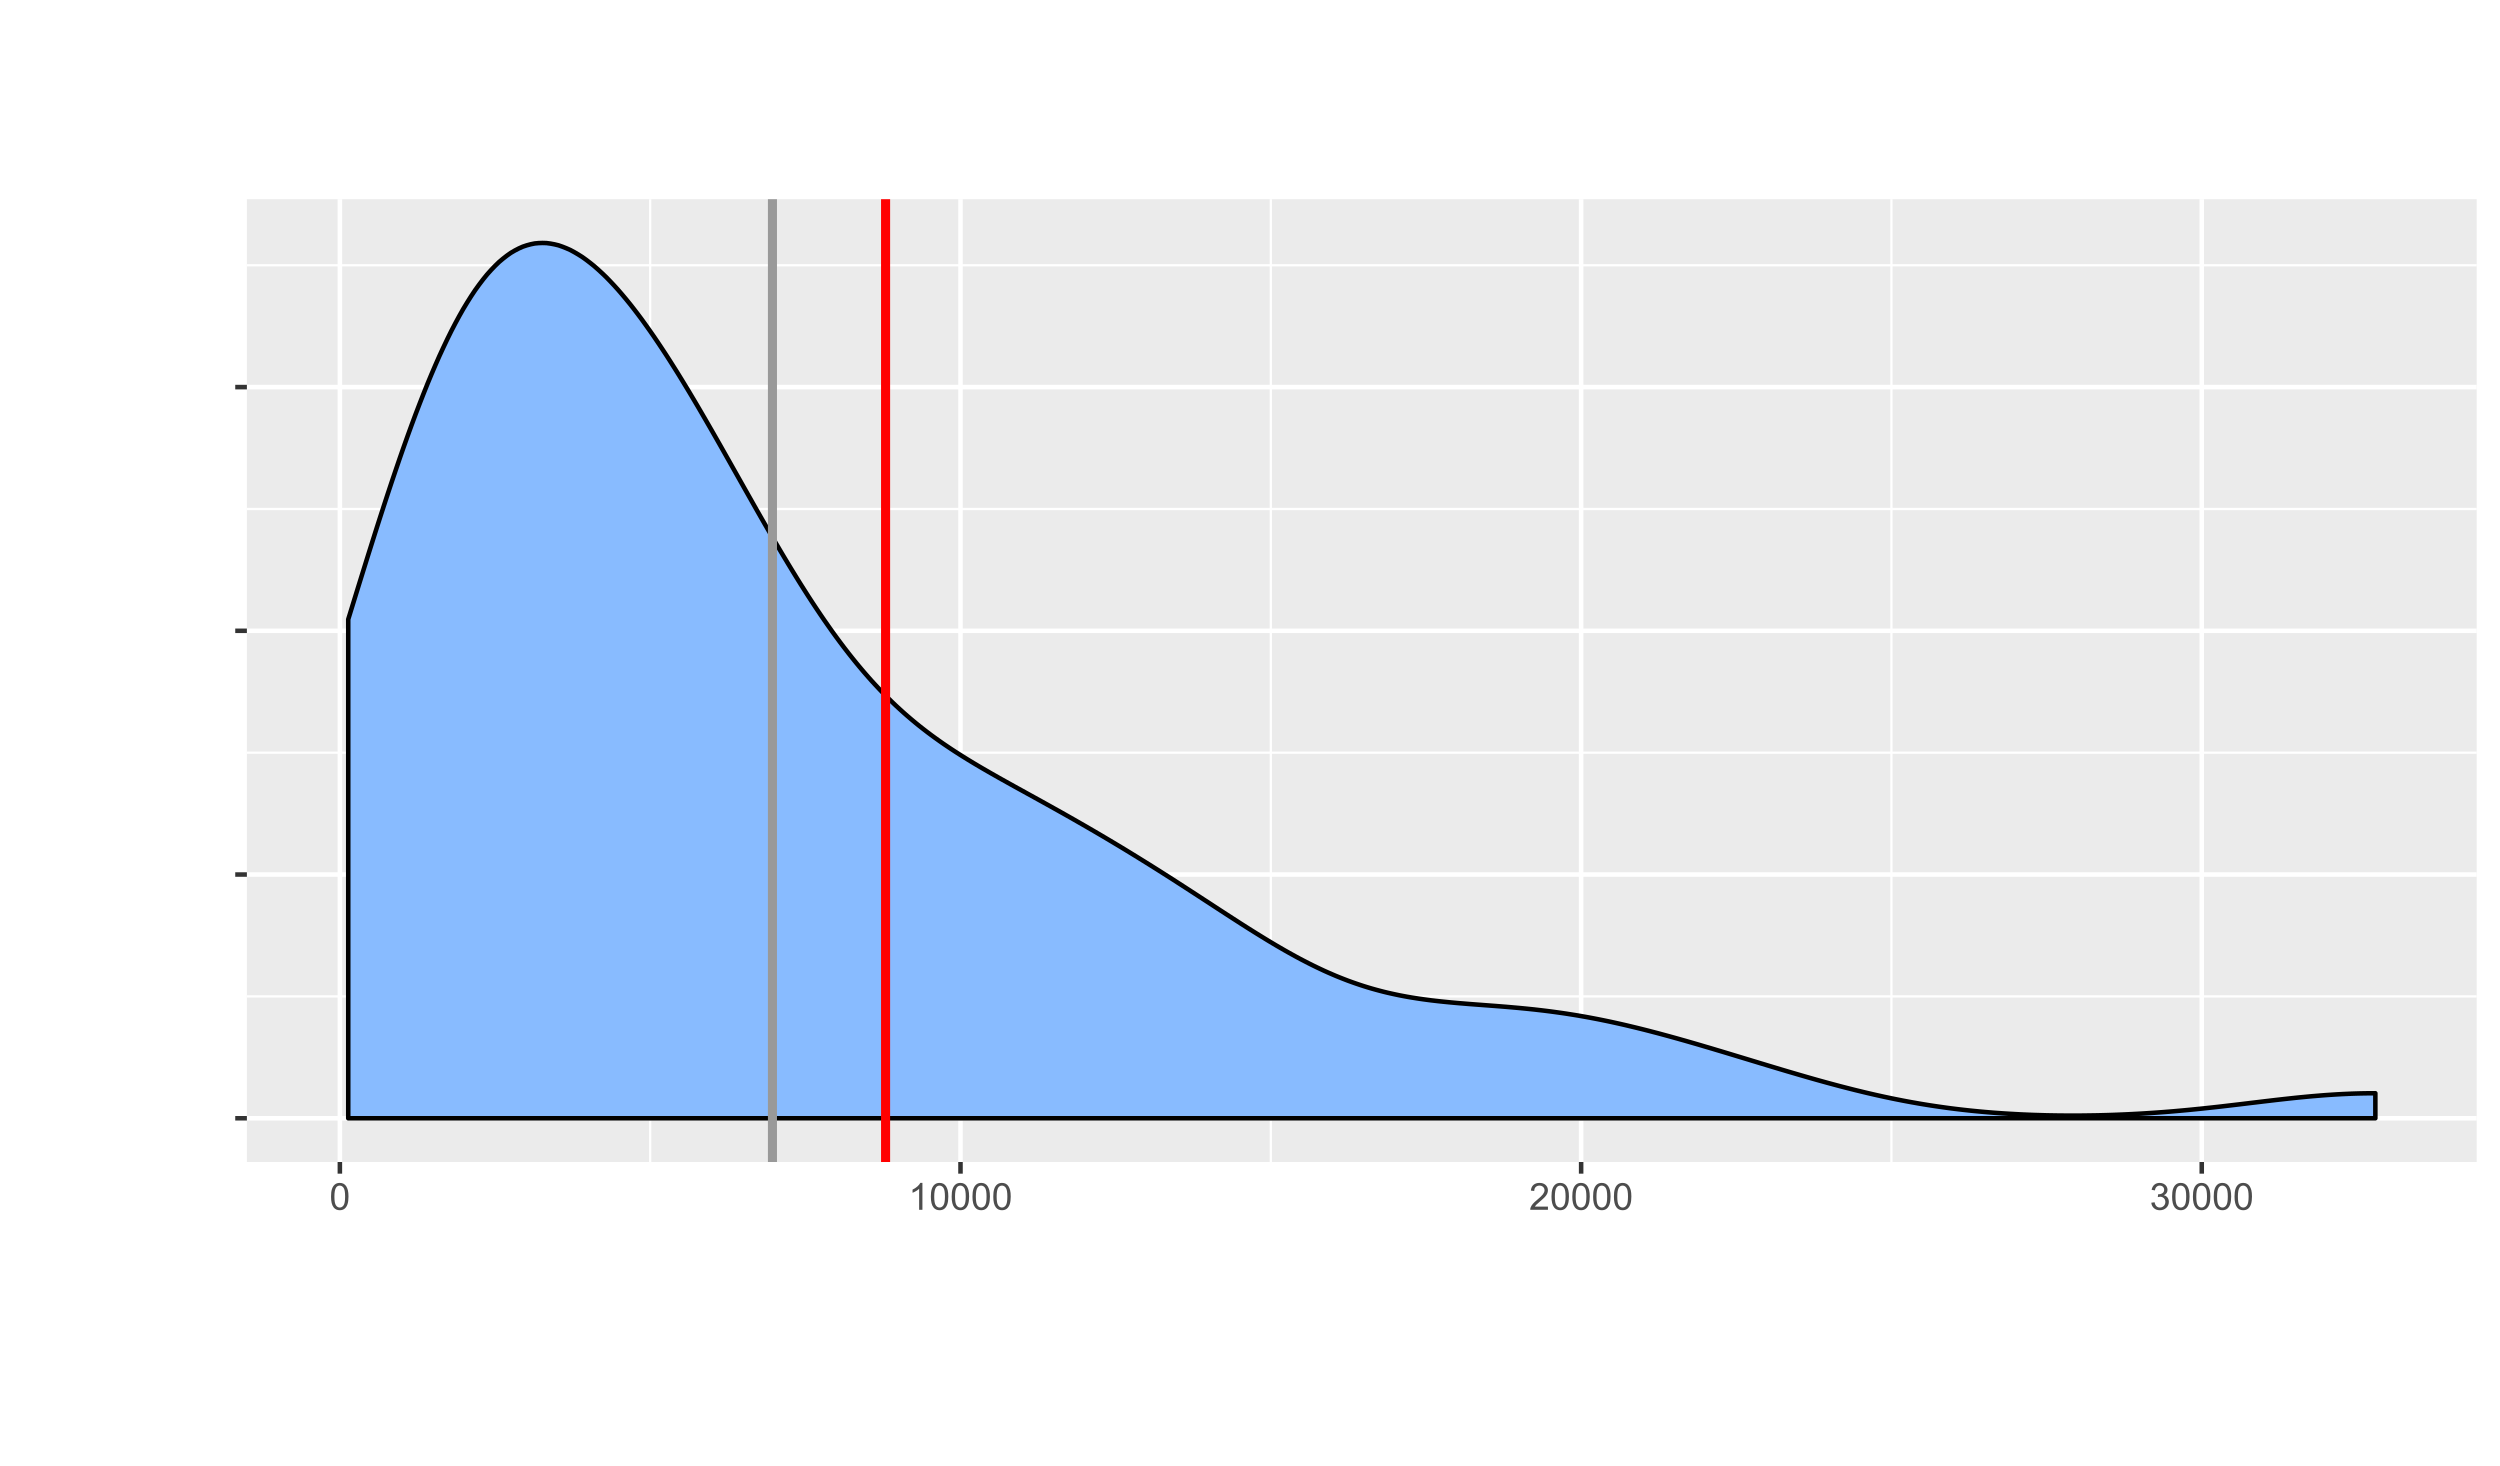
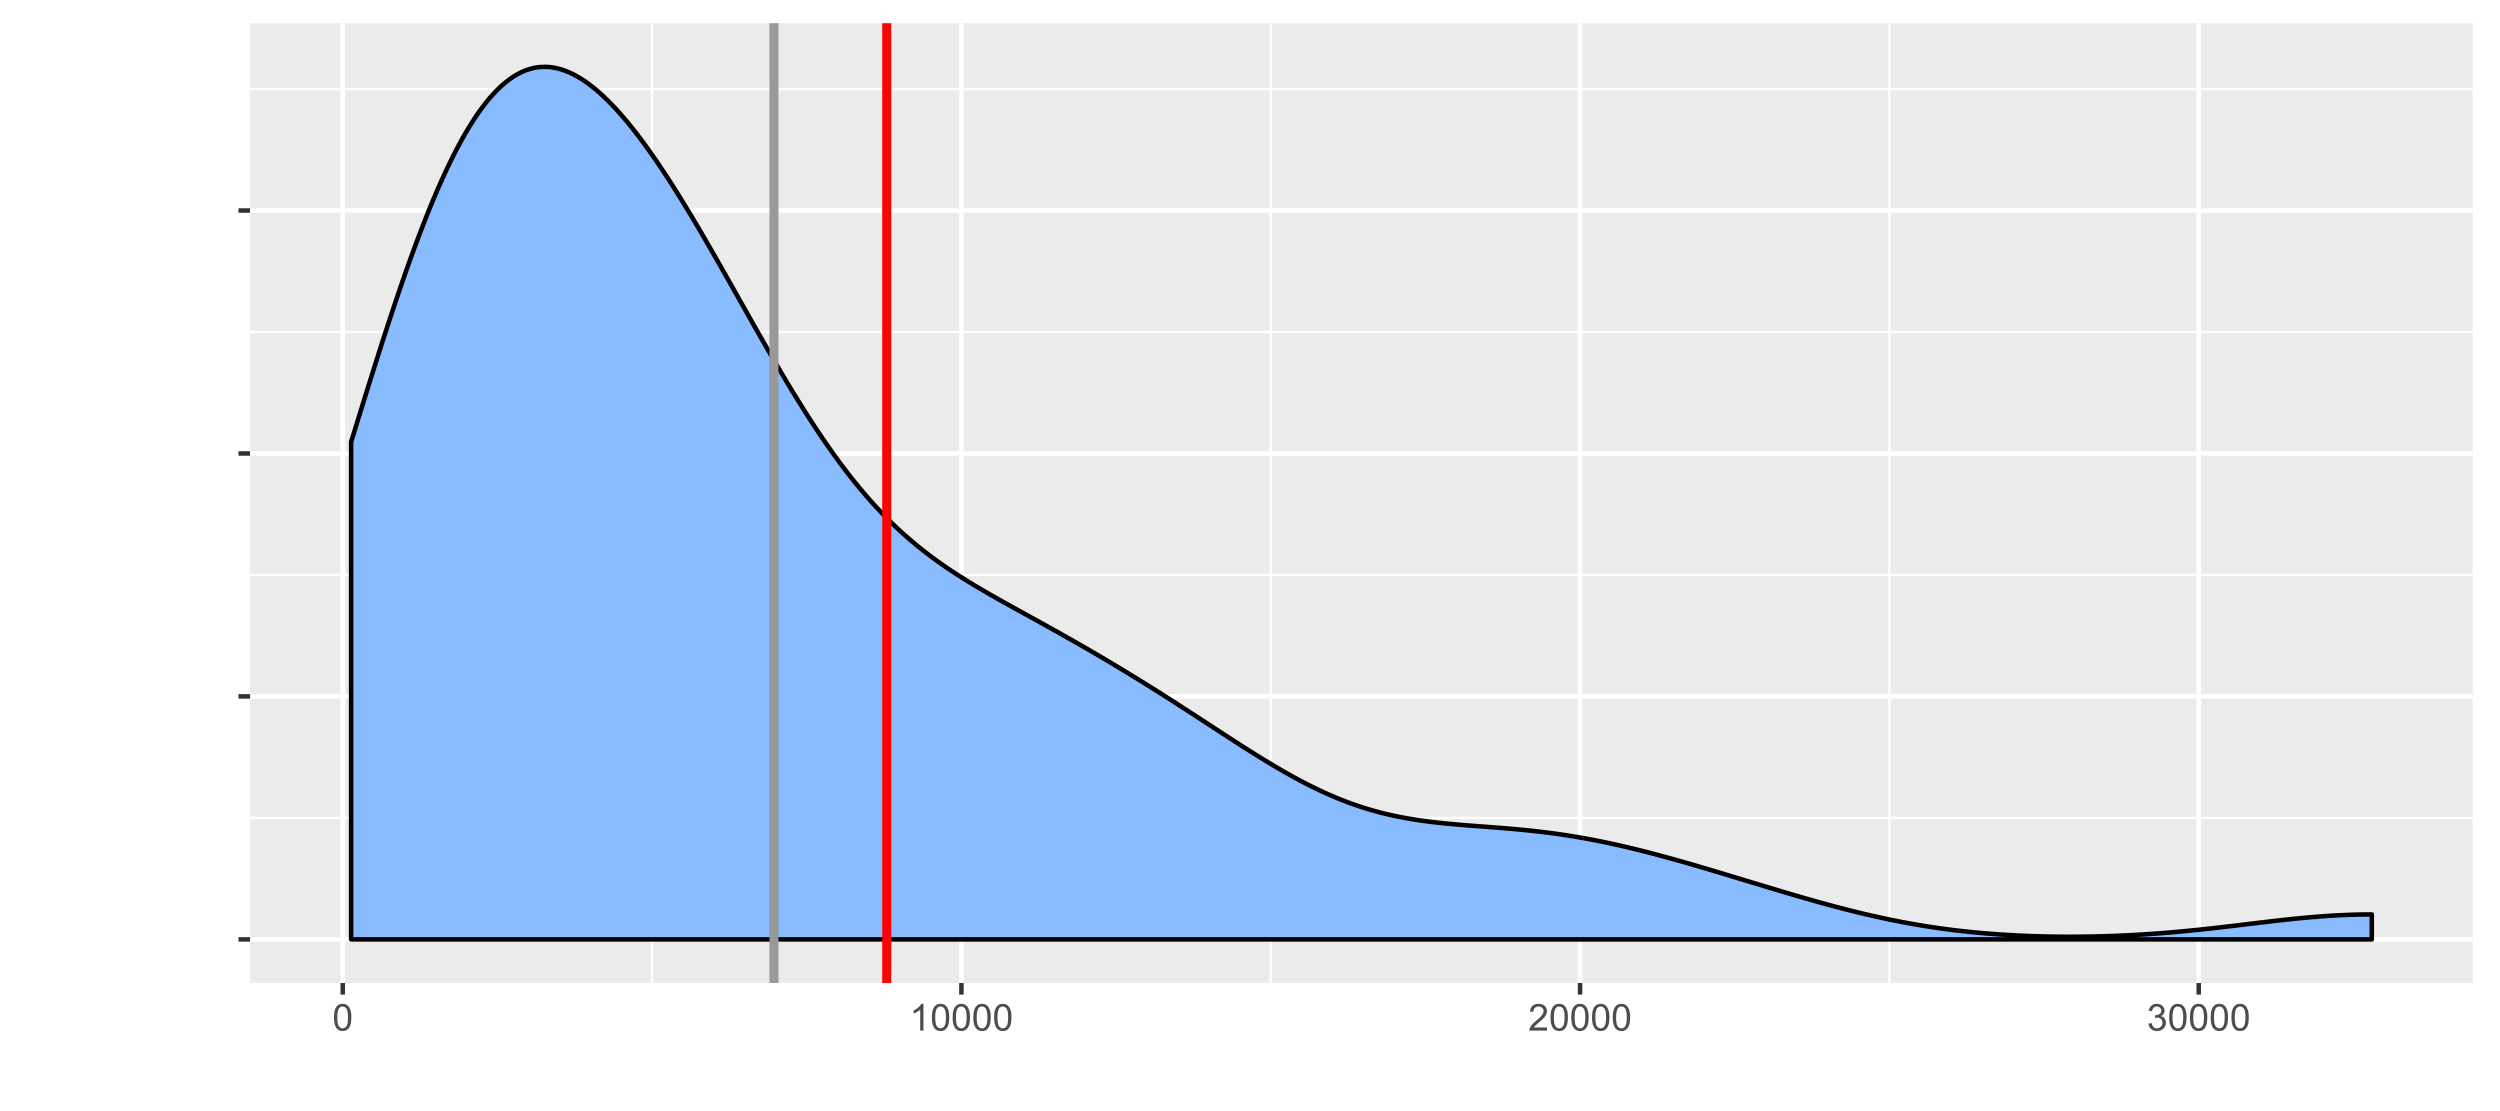
- <svg xmlns="http://www.w3.org/2000/svg" xmlns:xlink="http://www.w3.org/1999/xlink" width="788pt" height="462pt" viewBox="0 0 588 262" version="1.1">
+ <svg xmlns="http://www.w3.org/2000/svg" xmlns:xlink="http://www.w3.org/1999/xlink" width="788pt" height="350pt" viewBox="0 0 588 262" version="1.1">
  <defs>
    <g>
      <symbol overflow="visible" id="glyph0-0">
        <path style="stroke:none;" d="M 0.367 -3.105 C 0.363 -3.848 0.438 -4.445 0.594 -4.902 C 0.742 -5.355 0.973 -5.707 1.277 -5.953 C 1.578 -6.199 1.957 -6.32 2.418 -6.324 C 2.754 -6.32 3.051 -6.254 3.309 -6.121 C 3.562 -5.984 3.773 -5.789 3.938 -5.531 C 4.102 -5.273 4.23 -4.961 4.328 -4.594 C 4.422 -4.227 4.469 -3.73 4.473 -3.105 C 4.469 -2.367 4.395 -1.77 4.242 -1.316 C 4.09 -0.859 3.863 -0.508 3.562 -0.262 C 3.258 -0.016 2.875 0.105 2.418 0.109 C 1.809 0.105 1.332 -0.109 0.988 -0.547 C 0.57 -1.066 0.363 -1.922 0.367 -3.105 Z M 1.16 -3.105 C 1.16 -2.07 1.281 -1.379 1.523 -1.039 C 1.766 -0.695 2.062 -0.527 2.418 -0.527 C 2.773 -0.527 3.074 -0.699 3.316 -1.043 C 3.559 -1.387 3.68 -2.074 3.68 -3.105 C 3.68 -4.145 3.559 -4.832 3.316 -5.172 C 3.074 -5.512 2.77 -5.684 2.41 -5.684 C 2.051 -5.684 1.77 -5.531 1.559 -5.234 C 1.293 -4.844 1.16 -4.137 1.16 -3.105 Z M 1.16 -3.105 " />
      </symbol>
      <symbol overflow="visible" id="glyph0-1">
        <path style="stroke:none;" d="M 0.801 0 L 0.801 -0.883 L 1.68 -0.883 L 1.68 0 Z M 0.801 0 " />
      </symbol>
      <symbol overflow="visible" id="glyph0-2">
        <path style="stroke:none;" d="M 3.703 -1.469 L 4.504 -1.371 C 4.375 -0.902 4.141 -0.539 3.801 -0.285 C 3.461 -0.027 3.027 0.098 2.496 0.102 C 1.828 0.098 1.297 -0.102 0.906 -0.512 C 0.512 -0.918 0.316 -1.496 0.32 -2.242 C 0.316 -3.008 0.516 -3.605 0.914 -4.031 C 1.309 -4.453 1.82 -4.664 2.453 -4.668 C 3.059 -4.664 3.555 -4.457 3.945 -4.043 C 4.328 -3.629 4.523 -3.043 4.527 -2.289 C 4.523 -2.242 4.523 -2.176 4.523 -2.086 L 1.121 -2.086 C 1.145 -1.582 1.289 -1.195 1.547 -0.93 C 1.801 -0.66 2.117 -0.527 2.5 -0.531 C 2.781 -0.527 3.023 -0.602 3.227 -0.754 C 3.426 -0.902 3.586 -1.141 3.703 -1.469 Z M 1.164 -2.719 L 3.711 -2.719 C 3.672 -3.102 3.578 -3.387 3.422 -3.582 C 3.172 -3.879 2.852 -4.031 2.461 -4.031 C 2.105 -4.031 1.805 -3.91 1.566 -3.672 C 1.32 -3.434 1.188 -3.117 1.164 -2.719 Z M 1.164 -2.719 " />
      </symbol>
      <symbol overflow="visible" id="glyph0-3">
        <path style="stroke:none;" d="M 2.203 -1.02 L 2.203 -2.746 L 0.488 -2.746 L 0.488 -3.469 L 2.203 -3.469 L 2.203 -5.184 L 2.934 -5.184 L 2.934 -3.469 L 4.648 -3.469 L 4.648 -2.746 L 2.934 -2.746 L 2.934 -1.02 Z M 2.203 -1.02 " />
      </symbol>
      <symbol overflow="visible" id="glyph0-4">
        <path style="stroke:none;" d="M 4.43 -0.742 L 4.43 0 L 0.266 0 C 0.258 -0.188 0.289 -0.367 0.355 -0.539 C 0.461 -0.82 0.629 -1.098 0.863 -1.375 C 1.094 -1.648 1.434 -1.965 1.879 -2.328 C 2.562 -2.887 3.023 -3.332 3.266 -3.664 C 3.5 -3.988 3.621 -4.301 3.625 -4.594 C 3.621 -4.898 3.512 -5.156 3.297 -5.367 C 3.074 -5.578 2.789 -5.684 2.441 -5.684 C 2.066 -5.684 1.77 -5.57 1.547 -5.348 C 1.32 -5.125 1.207 -4.816 1.207 -4.422 L 0.414 -4.504 C 0.465 -5.094 0.668 -5.543 1.027 -5.855 C 1.379 -6.164 1.855 -6.32 2.457 -6.324 C 3.059 -6.32 3.539 -6.152 3.891 -5.82 C 4.242 -5.484 4.418 -5.07 4.422 -4.578 C 4.418 -4.32 4.367 -4.074 4.266 -3.832 C 4.164 -3.59 3.992 -3.332 3.754 -3.062 C 3.512 -2.793 3.113 -2.426 2.562 -1.957 C 2.094 -1.566 1.797 -1.301 1.664 -1.16 C 1.531 -1.02 1.422 -0.879 1.34 -0.742 Z M 4.43 -0.742 " />
      </symbol>
      <symbol overflow="visible" id="glyph0-5">
        <path style="stroke:none;" d="M 0.367 -1.648 L 1.176 -1.719 C 1.234 -1.32 1.375 -1.023 1.594 -0.824 C 1.812 -0.625 2.078 -0.527 2.391 -0.527 C 2.762 -0.527 3.074 -0.668 3.336 -0.949 C 3.59 -1.23 3.719 -1.602 3.723 -2.066 C 3.719 -2.504 3.594 -2.852 3.348 -3.109 C 3.098 -3.363 2.773 -3.492 2.375 -3.492 C 2.125 -3.492 1.902 -3.434 1.703 -3.32 C 1.5 -3.207 1.344 -3.062 1.23 -2.883 L 0.504 -2.977 L 1.113 -6.215 L 4.246 -6.215 L 4.246 -5.473 L 1.73 -5.473 L 1.391 -3.781 C 1.766 -4.039 2.164 -4.172 2.582 -4.176 C 3.129 -4.172 3.594 -3.98 3.973 -3.605 C 4.352 -3.223 4.539 -2.734 4.543 -2.137 C 4.539 -1.562 4.375 -1.07 4.043 -0.656 C 3.637 -0.148 3.086 0.105 2.391 0.109 C 1.816 0.105 1.348 -0.051 0.984 -0.371 C 0.621 -0.691 0.414 -1.117 0.367 -1.648 Z M 0.367 -1.648 " />
      </symbol>
      <symbol overflow="visible" id="glyph0-6">
        <path style="stroke:none;" d="M 0.281 -1.891 L 0.281 -2.668 L 2.656 -2.668 L 2.656 -1.891 Z M 0.281 -1.891 " />
      </symbol>
      <symbol overflow="visible" id="glyph0-7">
        <path style="stroke:none;" d="M 0.418 -5.473 L 0.418 -6.219 L 4.496 -6.219 L 4.496 -5.617 C 4.09 -5.188 3.691 -4.621 3.301 -3.914 C 2.902 -3.203 2.602 -2.473 2.391 -1.73 C 2.234 -1.199 2.133 -0.625 2.094 0 L 1.297 0 C 1.305 -0.492 1.402 -1.09 1.59 -1.793 C 1.773 -2.496 2.043 -3.172 2.391 -3.824 C 2.738 -4.477 3.109 -5.027 3.504 -5.473 Z M 0.418 -5.473 " />
      </symbol>
      <symbol overflow="visible" id="glyph0-8">
        <path style="stroke:none;" d="M 3.277 0 L 2.504 0 L 2.504 -4.93 C 2.316 -4.75 2.074 -4.574 1.773 -4.395 C 1.469 -4.215 1.195 -4.082 0.957 -3.996 L 0.957 -4.742 C 1.387 -4.941 1.766 -5.188 2.09 -5.48 C 2.414 -5.77 2.645 -6.051 2.781 -6.324 L 3.277 -6.324 Z M 3.277 0 " />
      </symbol>
      <symbol overflow="visible" id="glyph0-9">
        <path style="stroke:none;" d="M 0.371 -1.664 L 1.145 -1.766 C 1.23 -1.324 1.383 -1.008 1.598 -0.816 C 1.809 -0.621 2.066 -0.527 2.375 -0.527 C 2.734 -0.527 3.043 -0.652 3.297 -0.906 C 3.547 -1.156 3.672 -1.469 3.676 -1.844 C 3.672 -2.195 3.555 -2.488 3.324 -2.719 C 3.09 -2.949 2.797 -3.062 2.441 -3.066 C 2.293 -3.062 2.109 -3.035 1.895 -2.98 L 1.98 -3.66 C 2.031 -3.652 2.07 -3.648 2.105 -3.652 C 2.434 -3.648 2.73 -3.734 2.996 -3.91 C 3.254 -4.078 3.387 -4.344 3.391 -4.703 C 3.387 -4.984 3.289 -5.219 3.102 -5.406 C 2.906 -5.59 2.66 -5.684 2.359 -5.688 C 2.055 -5.684 1.805 -5.59 1.605 -5.402 C 1.402 -5.215 1.273 -4.93 1.219 -4.555 L 0.445 -4.691 C 0.539 -5.207 0.754 -5.609 1.09 -5.895 C 1.426 -6.18 1.844 -6.32 2.344 -6.324 C 2.688 -6.32 3.004 -6.246 3.293 -6.102 C 3.582 -5.953 3.801 -5.754 3.953 -5.5 C 4.105 -5.242 4.184 -4.973 4.184 -4.688 C 4.184 -4.414 4.109 -4.164 3.965 -3.945 C 3.816 -3.719 3.602 -3.543 3.316 -3.41 C 3.688 -3.324 3.977 -3.145 4.184 -2.875 C 4.391 -2.602 4.492 -2.262 4.496 -1.859 C 4.492 -1.305 4.293 -0.84 3.895 -0.461 C 3.492 -0.078 2.984 0.109 2.371 0.113 C 1.816 0.109 1.355 -0.051 0.992 -0.379 C 0.625 -0.707 0.418 -1.137 0.371 -1.664 Z M 0.371 -1.664 " />
      </symbol>
      <symbol overflow="visible" id="glyph1-0">
        <path style="stroke:none;" d="M 1.027 0 L 1.027 -7.875 L 2.066 -7.875 L 2.066 0 Z M 1.027 0 " />
      </symbol>
      <symbol overflow="visible" id="glyph1-1">
        <path style="stroke:none;" d="M 0.805 0 L 0.805 -7.875 L 1.848 -7.875 L 1.848 -0.93 L 5.727 -0.93 L 5.727 0 Z M 0.805 0 " />
      </symbol>
      <symbol overflow="visible" id="glyph1-2">
        <path style="stroke:none;" d="M 0.34 -1.703 L 1.293 -1.852 C 1.344 -1.469 1.492 -1.172 1.742 -0.969 C 1.984 -0.762 2.328 -0.66 2.773 -0.664 C 3.211 -0.66 3.539 -0.75 3.758 -0.934 C 3.969 -1.113 4.078 -1.328 4.082 -1.574 C 4.078 -1.789 3.984 -1.961 3.797 -2.09 C 3.664 -2.172 3.332 -2.281 2.809 -2.418 C 2.098 -2.594 1.605 -2.75 1.332 -2.883 C 1.055 -3.012 0.848 -3.191 0.711 -3.422 C 0.566 -3.652 0.496 -3.906 0.5 -4.188 C 0.496 -4.441 0.555 -4.676 0.672 -4.895 C 0.785 -5.105 0.945 -5.289 1.148 -5.438 C 1.297 -5.547 1.5 -5.637 1.762 -5.715 C 2.02 -5.789 2.301 -5.828 2.602 -5.832 C 3.047 -5.828 3.438 -5.766 3.777 -5.637 C 4.113 -5.508 4.363 -5.332 4.527 -5.113 C 4.688 -4.891 4.797 -4.598 4.859 -4.234 L 3.914 -4.102 C 3.871 -4.395 3.746 -4.621 3.543 -4.789 C 3.336 -4.953 3.043 -5.039 2.668 -5.039 C 2.223 -5.039 1.906 -4.965 1.719 -4.816 C 1.523 -4.668 1.43 -4.496 1.434 -4.301 C 1.43 -4.176 1.469 -4.062 1.551 -3.965 C 1.629 -3.859 1.754 -3.773 1.922 -3.707 C 2.016 -3.668 2.301 -3.586 2.777 -3.461 C 3.461 -3.273 3.938 -3.121 4.207 -3.008 C 4.477 -2.891 4.688 -2.723 4.844 -2.504 C 4.996 -2.277 5.074 -2.004 5.074 -1.676 C 5.074 -1.352 4.98 -1.047 4.793 -0.766 C 4.605 -0.48 4.332 -0.262 3.98 -0.105 C 3.621 0.051 3.223 0.129 2.777 0.129 C 2.035 0.129 1.469 -0.023 1.082 -0.332 C 0.691 -0.641 0.445 -1.098 0.34 -1.703 Z M 0.34 -1.703 " />
      </symbol>
      <symbol overflow="visible" id="glyph1-3">
        <path style="stroke:none;" d="M 4.629 -1.836 L 5.629 -1.715 C 5.469 -1.125 5.176 -0.672 4.75 -0.352 C 4.324 -0.031 3.781 0.129 3.121 0.129 C 2.281 0.129 1.617 -0.125 1.133 -0.641 C 0.641 -1.152 0.398 -1.875 0.402 -2.805 C 0.398 -3.762 0.645 -4.504 1.145 -5.035 C 1.637 -5.562 2.277 -5.828 3.066 -5.832 C 3.824 -5.828 4.449 -5.57 4.934 -5.051 C 5.418 -4.531 5.66 -3.801 5.66 -2.863 C 5.66 -2.805 5.656 -2.719 5.656 -2.605 L 1.402 -2.605 C 1.434 -1.977 1.613 -1.496 1.934 -1.164 C 2.25 -0.828 2.645 -0.66 3.125 -0.664 C 3.477 -0.66 3.781 -0.754 4.031 -0.945 C 4.281 -1.129 4.48 -1.426 4.629 -1.836 Z M 1.457 -3.398 L 4.641 -3.398 C 4.598 -3.879 4.473 -4.238 4.273 -4.48 C 3.961 -4.852 3.562 -5.039 3.078 -5.039 C 2.629 -5.039 2.258 -4.891 1.957 -4.594 C 1.652 -4.297 1.484 -3.898 1.457 -3.398 Z M 1.457 -3.398 " />
      </symbol>
      <symbol overflow="visible" id="glyph1-4">
        <path style="stroke:none;" d="M 0.727 0 L 0.727 -5.703 L 1.594 -5.703 L 1.594 -4.895 C 2.012 -5.516 2.617 -5.828 3.41 -5.832 C 3.754 -5.828 4.066 -5.766 4.355 -5.645 C 4.641 -5.52 4.859 -5.359 5.004 -5.16 C 5.145 -4.957 5.242 -4.719 5.305 -4.445 C 5.336 -4.266 5.355 -3.953 5.359 -3.508 L 5.359 0 L 4.395 0 L 4.395 -3.469 C 4.395 -3.863 4.355 -4.156 4.281 -4.352 C 4.203 -4.543 4.07 -4.699 3.879 -4.82 C 3.688 -4.934 3.461 -4.992 3.207 -4.996 C 2.793 -4.992 2.438 -4.859 2.141 -4.602 C 1.836 -4.336 1.688 -3.844 1.691 -3.117 L 1.691 0 Z M 0.727 0 " />
      </symbol>
      <symbol overflow="visible" id="glyph1-5">
        <path style="stroke:none;" d="M 2.836 -0.863 L 2.977 -0.012 C 2.703 0.043 2.457 0.07 2.246 0.074 C 1.891 0.07 1.621 0.02 1.43 -0.09 C 1.234 -0.199 1.098 -0.348 1.02 -0.527 C 0.941 -0.707 0.902 -1.086 0.902 -1.672 L 0.902 -4.953 L 0.195 -4.953 L 0.195 -5.703 L 0.902 -5.703 L 0.902 -7.117 L 1.863 -7.695 L 1.863 -5.703 L 2.836 -5.703 L 2.836 -4.953 L 1.863 -4.953 L 1.863 -1.617 C 1.863 -1.34 1.879 -1.16 1.914 -1.086 C 1.945 -1.004 2 -0.941 2.078 -0.898 C 2.152 -0.848 2.262 -0.824 2.41 -0.828 C 2.516 -0.824 2.66 -0.836 2.836 -0.863 Z M 2.836 -0.863 " />
      </symbol>
      <symbol overflow="visible" id="glyph2-0">
        <path style="stroke:none;" d="M 0 -4.426 L -0.719 -4.426 C -0.152 -4.059 0.129 -3.527 0.129 -2.832 C 0.129 -2.371 0.004 -1.953 -0.246 -1.574 C -0.496 -1.191 -0.844 -0.895 -1.297 -0.688 C -1.742 -0.477 -2.262 -0.375 -2.848 -0.375 C -3.414 -0.375 -3.93 -0.469 -4.395 -0.66 C -4.859 -0.848 -5.215 -1.133 -5.461 -1.516 C -5.707 -1.895 -5.828 -2.32 -5.832 -2.789 C -5.828 -3.133 -5.758 -3.438 -5.613 -3.707 C -5.469 -3.973 -5.277 -4.191 -5.047 -4.359 L -7.875 -4.363 L -7.875 -5.324 L 0 -5.324 Z M -2.848 -1.371 C -2.113 -1.371 -1.566 -1.523 -1.207 -1.832 C -0.844 -2.137 -0.66 -2.5 -0.664 -2.922 C -0.66 -3.34 -0.836 -3.699 -1.184 -3.996 C -1.527 -4.293 -2.055 -4.441 -2.766 -4.441 C -3.547 -4.441 -4.117 -4.289 -4.484 -3.988 C -4.844 -3.688 -5.027 -3.316 -5.031 -2.879 C -5.027 -2.445 -4.852 -2.086 -4.504 -1.801 C -4.152 -1.512 -3.602 -1.371 -2.848 -1.371 Z M -2.848 -1.371 " />
      </symbol>
      <symbol overflow="visible" id="glyph2-1">
        <path style="stroke:none;" d="M -1.836 -4.629 L -1.715 -5.629 C -1.125 -5.469 -0.672 -5.176 -0.352 -4.75 C -0.031 -4.324 0.129 -3.781 0.129 -3.121 C 0.129 -2.281 -0.125 -1.617 -0.641 -1.133 C -1.152 -0.641 -1.875 -0.398 -2.805 -0.402 C -3.762 -0.398 -4.504 -0.645 -5.035 -1.145 C -5.562 -1.637 -5.828 -2.277 -5.832 -3.066 C -5.828 -3.824 -5.57 -4.449 -5.051 -4.934 C -4.531 -5.418 -3.801 -5.66 -2.863 -5.66 C -2.805 -5.66 -2.719 -5.656 -2.605 -5.656 L -2.605 -1.402 C -1.977 -1.434 -1.496 -1.613 -1.164 -1.934 C -0.828 -2.25 -0.66 -2.645 -0.664 -3.125 C -0.66 -3.477 -0.754 -3.781 -0.941 -4.031 C -1.125 -4.281 -1.422 -4.48 -1.836 -4.629 Z M -3.398 -1.457 L -3.398 -4.641 C -3.879 -4.598 -4.238 -4.473 -4.48 -4.273 C -4.852 -3.961 -5.039 -3.562 -5.039 -3.078 C -5.039 -2.629 -4.891 -2.258 -4.594 -1.957 C -4.297 -1.652 -3.898 -1.484 -3.398 -1.457 Z M -3.398 -1.457 " />
      </symbol>
      <symbol overflow="visible" id="glyph2-2">
        <path style="stroke:none;" d="M 0 -0.727 L -5.703 -0.727 L -5.703 -1.594 L -4.895 -1.594 C -5.516 -2.012 -5.828 -2.617 -5.832 -3.41 C -5.828 -3.754 -5.766 -4.066 -5.645 -4.355 C -5.52 -4.641 -5.359 -4.859 -5.16 -5.004 C -4.957 -5.145 -4.719 -5.242 -4.445 -5.305 C -4.266 -5.336 -3.953 -5.355 -3.508 -5.359 L 0 -5.359 L 0 -4.395 L -3.469 -4.395 C -3.863 -4.395 -4.156 -4.355 -4.352 -4.281 C -4.543 -4.203 -4.699 -4.07 -4.82 -3.879 C -4.934 -3.688 -4.992 -3.461 -4.996 -3.207 C -4.992 -2.793 -4.859 -2.438 -4.602 -2.141 C -4.336 -1.836 -3.844 -1.688 -3.117 -1.691 L 0 -1.691 Z M 0 -0.727 " />
      </symbol>
      <symbol overflow="visible" id="glyph2-3">
        <path style="stroke:none;" d="M -1.703 -0.34 L -1.852 -1.293 C -1.469 -1.344 -1.172 -1.492 -0.969 -1.742 C -0.762 -1.984 -0.66 -2.328 -0.664 -2.773 C -0.66 -3.211 -0.75 -3.539 -0.934 -3.758 C -1.113 -3.969 -1.328 -4.078 -1.574 -4.082 C -1.789 -4.078 -1.961 -3.984 -2.09 -3.797 C -2.172 -3.664 -2.281 -3.332 -2.418 -2.809 C -2.594 -2.098 -2.75 -1.609 -2.883 -1.336 C -3.012 -1.062 -3.191 -0.852 -3.422 -0.711 C -3.652 -0.566 -3.906 -0.496 -4.188 -0.5 C -4.441 -0.496 -4.676 -0.555 -4.895 -0.672 C -5.105 -0.785 -5.289 -0.945 -5.438 -1.148 C -5.547 -1.297 -5.637 -1.5 -5.715 -1.762 C -5.789 -2.02 -5.828 -2.301 -5.832 -2.602 C -5.828 -3.047 -5.766 -3.438 -5.637 -3.777 C -5.508 -4.113 -5.332 -4.363 -5.113 -4.527 C -4.891 -4.688 -4.598 -4.797 -4.234 -4.859 L -4.102 -3.914 C -4.395 -3.871 -4.621 -3.746 -4.789 -3.543 C -4.953 -3.336 -5.039 -3.043 -5.039 -2.668 C -5.039 -2.223 -4.965 -1.906 -4.816 -1.719 C -4.668 -1.523 -4.496 -1.43 -4.301 -1.434 C -4.176 -1.43 -4.062 -1.469 -3.965 -1.551 C -3.859 -1.629 -3.773 -1.754 -3.707 -1.922 C -3.668 -2.016 -3.586 -2.301 -3.461 -2.777 C -3.273 -3.461 -3.121 -3.938 -3.008 -4.207 C -2.891 -4.477 -2.723 -4.688 -2.5 -4.844 C -2.277 -4.996 -2.004 -5.074 -1.676 -5.074 C -1.352 -5.074 -1.047 -4.98 -0.766 -4.793 C -0.48 -4.605 -0.262 -4.332 -0.105 -3.98 C 0.051 -3.621 0.129 -3.223 0.129 -2.777 C 0.129 -2.035 -0.023 -1.469 -0.332 -1.082 C -0.641 -0.691 -1.098 -0.445 -1.703 -0.34 Z M -1.703 -0.34 " />
      </symbol>
      <symbol overflow="visible" id="glyph2-4">
        <path style="stroke:none;" d="M -6.762 -0.73 L -7.875 -0.73 L -7.875 -1.699 L -6.762 -1.699 Z M 0 -0.73 L -5.703 -0.73 L -5.703 -1.699 L 0 -1.695 Z M 0 -0.73 " />
      </symbol>
      <symbol overflow="visible" id="glyph2-5">
        <path style="stroke:none;" d="M -0.863 -2.836 L -0.012 -2.977 C 0.043 -2.703 0.07 -2.457 0.074 -2.246 C 0.07 -1.891 0.02 -1.621 -0.09 -1.43 C -0.199 -1.234 -0.348 -1.098 -0.527 -1.02 C -0.707 -0.941 -1.086 -0.902 -1.672 -0.902 L -4.953 -0.902 L -4.953 -0.195 L -5.703 -0.195 L -5.703 -0.902 L -7.117 -0.902 L -7.695 -1.863 L -5.703 -1.863 L -5.703 -2.836 L -4.953 -2.836 L -4.953 -1.863 L -1.617 -1.863 C -1.34 -1.863 -1.16 -1.879 -1.082 -1.914 C -1 -1.945 -0.938 -2 -0.895 -2.078 C -0.848 -2.152 -0.824 -2.262 -0.828 -2.41 C -0.824 -2.516 -0.836 -2.66 -0.863 -2.836 Z M -0.863 -2.836 " />
      </symbol>
      <symbol overflow="visible" id="glyph2-6">
        <path style="stroke:none;" d="M 2.195 -0.684 L 1.289 -0.574 C 1.344 -0.785 1.371 -0.969 1.375 -1.129 C 1.371 -1.34 1.336 -1.512 1.266 -1.641 C 1.195 -1.77 1.094 -1.875 0.969 -1.961 C 0.867 -2.02 0.629 -2.117 0.246 -2.258 C 0.191 -2.27 0.113 -2.301 0.012 -2.344 L -5.703 -0.176 L -5.703 -1.219 L -2.402 -2.406 C -1.98 -2.559 -1.539 -2.695 -1.078 -2.82 C -1.523 -2.926 -1.957 -3.059 -2.379 -3.219 L -5.703 -4.438 L -5.703 -5.402 L 0.098 -3.234 C 0.719 -3 1.148 -2.816 1.391 -2.691 C 1.707 -2.516 1.941 -2.32 2.094 -2.098 C 2.238 -1.875 2.312 -1.609 2.316 -1.305 C 2.312 -1.117 2.273 -0.91 2.195 -0.684 Z M 2.195 -0.684 " />
      </symbol>
    </g>
    <clipPath id="clip1">
      <path d="M 58.07 5.48 L 583.523 5.48 L 583.523 232.938 L 58.07 232.938 Z M 58.07 5.48 " />
    </clipPath>
  </defs>
  <g id="surface6">
    <rect x="0" y="0" width="588" height="262" style="fill:rgb(100%,100%,100%);fill-opacity:0;stroke:none;" />
    <path style="fill:none;stroke-width:1.067;stroke-linecap:round;stroke-linejoin:round;stroke:rgb(100%,100%,100%);stroke-opacity:0;stroke-miterlimit:10;" d="M 0 262 L 588 262 L 588 0 L 0 0 Z M 0 262 " />
    <g clip-path="url(#clip1)" clip-rule="nonzero">
      <path style=" stroke:none;fill-rule:nonzero;fill:rgb(92.157%,92.157%,92.157%);fill-opacity:1;" d="M 58.07 231.938 L 582.523 231.938 L 582.523 5.48 L 58.07 5.48 Z M 58.07 231.938 " />
      <path style="fill:none;stroke-width:0.533;stroke-linecap:butt;stroke-linejoin:round;stroke:rgb(100%,100%,100%);stroke-opacity:1;stroke-miterlimit:10;" d="M 58.07 192.98 L 582.52 192.98 " />
      <path style="fill:none;stroke-width:0.533;stroke-linecap:butt;stroke-linejoin:round;stroke:rgb(100%,100%,100%);stroke-opacity:1;stroke-miterlimit:10;" d="M 58.07 135.66 L 582.52 135.66 " />
      <path style="fill:none;stroke-width:0.533;stroke-linecap:butt;stroke-linejoin:round;stroke:rgb(100%,100%,100%);stroke-opacity:1;stroke-miterlimit:10;" d="M 58.07 78.34 L 582.52 78.34 " />
      <path style="fill:none;stroke-width:0.533;stroke-linecap:butt;stroke-linejoin:round;stroke:rgb(100%,100%,100%);stroke-opacity:1;stroke-miterlimit:10;" d="M 58.07 21.016 L 582.52 21.016 " />
      <path style="fill:none;stroke-width:0.533;stroke-linecap:butt;stroke-linejoin:round;stroke:rgb(100%,100%,100%);stroke-opacity:1;stroke-miterlimit:10;" d="M 152.922 231.938 L 152.922 5.48 " />
      <path style="fill:none;stroke-width:0.533;stroke-linecap:butt;stroke-linejoin:round;stroke:rgb(100%,100%,100%);stroke-opacity:1;stroke-miterlimit:10;" d="M 298.895 231.938 L 298.895 5.48 " />
      <path style="fill:none;stroke-width:0.533;stroke-linecap:butt;stroke-linejoin:round;stroke:rgb(100%,100%,100%);stroke-opacity:1;stroke-miterlimit:10;" d="M 444.867 231.938 L 444.867 5.48 " />
      <path style="fill:none;stroke-width:1.067;stroke-linecap:butt;stroke-linejoin:round;stroke:rgb(100%,100%,100%);stroke-opacity:1;stroke-miterlimit:10;" d="M 58.07 221.645 L 582.52 221.645 " />
      <path style="fill:none;stroke-width:1.067;stroke-linecap:butt;stroke-linejoin:round;stroke:rgb(100%,100%,100%);stroke-opacity:1;stroke-miterlimit:10;" d="M 58.07 164.32 L 582.52 164.32 " />
      <path style="fill:none;stroke-width:1.067;stroke-linecap:butt;stroke-linejoin:round;stroke:rgb(100%,100%,100%);stroke-opacity:1;stroke-miterlimit:10;" d="M 58.07 107 L 582.52 107 " />
      <path style="fill:none;stroke-width:1.067;stroke-linecap:butt;stroke-linejoin:round;stroke:rgb(100%,100%,100%);stroke-opacity:1;stroke-miterlimit:10;" d="M 58.07 49.676 L 582.52 49.676 " />
      <path style="fill:none;stroke-width:1.067;stroke-linecap:butt;stroke-linejoin:round;stroke:rgb(100%,100%,100%);stroke-opacity:1;stroke-miterlimit:10;" d="M 79.938 231.938 L 79.938 5.48 " />
      <path style="fill:none;stroke-width:1.067;stroke-linecap:butt;stroke-linejoin:round;stroke:rgb(100%,100%,100%);stroke-opacity:1;stroke-miterlimit:10;" d="M 225.91 231.938 L 225.91 5.48 " />
      <path style="fill:none;stroke-width:1.067;stroke-linecap:butt;stroke-linejoin:round;stroke:rgb(100%,100%,100%);stroke-opacity:1;stroke-miterlimit:10;" d="M 371.883 231.938 L 371.883 5.48 " />
      <path style="fill:none;stroke-width:1.067;stroke-linecap:butt;stroke-linejoin:round;stroke:rgb(100%,100%,100%);stroke-opacity:1;stroke-miterlimit:10;" d="M 517.852 231.938 L 517.852 5.48 " />
      <path style="fill-rule:nonzero;fill:rgb(53.333%,73.333%,100%);fill-opacity:1;stroke-width:1.067;stroke-linecap:round;stroke-linejoin:round;stroke:rgb(0%,0%,0%);stroke-opacity:1;stroke-miterlimit:10;" d="M 81.906 104.297 L 82.84 101.262 L 83.773 98.234 L 84.707 95.215 L 85.641 92.211 L 86.574 89.219 L 87.508 86.254 L 88.438 83.312 L 89.371 80.395 L 90.305 77.516 L 91.238 74.664 L 92.172 71.855 L 93.105 69.094 L 94.035 66.371 L 94.969 63.695 L 95.902 61.082 L 96.836 58.512 L 97.77 56 L 98.703 53.566 L 99.637 51.176 L 100.566 48.852 L 101.5 46.613 L 102.434 44.43 L 103.367 42.316 L 104.301 40.297 L 105.234 38.336 L 106.168 36.445 L 107.098 34.66 L 108.031 32.934 L 108.965 31.285 L 109.898 29.742 L 110.832 28.262 L 111.766 26.859 L 112.699 25.566 L 113.629 24.34 L 114.562 23.188 L 115.496 22.148 L 116.43 21.172 L 117.363 20.266 L 118.297 19.477 L 119.23 18.75 L 120.16 18.094 L 121.094 17.547 L 122.027 17.062 L 122.961 16.645 L 123.895 16.332 L 124.828 16.082 L 125.762 15.891 L 126.691 15.805 L 127.625 15.773 L 128.559 15.801 L 129.492 15.926 L 130.426 16.102 L 131.359 16.328 L 132.289 16.652 L 133.223 17.023 L 134.156 17.438 L 135.09 17.945 L 136.023 18.492 L 136.957 19.082 L 137.891 19.754 L 138.82 20.465 L 139.754 21.215 L 140.688 22.039 L 141.621 22.898 L 142.555 23.793 L 143.488 24.75 L 144.422 25.746 L 145.352 26.77 L 146.285 27.852 L 147.219 28.965 L 148.152 30.109 L 149.086 31.301 L 150.02 32.523 L 150.953 33.77 L 151.883 35.062 L 152.816 36.375 L 153.75 37.715 L 154.684 39.094 L 155.617 40.492 L 156.551 41.91 L 157.484 43.359 L 158.414 44.832 L 159.348 46.316 L 160.281 47.832 L 161.215 49.363 L 162.148 50.906 L 163.082 52.473 L 164.016 54.051 L 164.945 55.641 L 165.879 57.25 L 166.812 58.863 L 167.746 60.488 L 168.68 62.121 L 169.613 63.762 L 170.543 65.41 L 171.477 67.059 L 172.41 68.715 L 173.344 70.367 L 175.211 73.68 L 176.145 75.328 L 177.074 76.977 L 178.008 78.621 L 178.941 80.258 L 179.875 81.883 L 180.809 83.5 L 181.742 85.109 L 182.676 86.703 L 183.605 88.285 L 184.539 89.855 L 185.473 91.406 L 186.406 92.941 L 187.34 94.461 L 188.273 95.961 L 189.207 97.438 L 190.137 98.898 L 191.07 100.332 L 192.004 101.742 L 192.938 103.133 L 193.871 104.5 L 194.805 105.836 L 195.738 107.156 L 196.668 108.441 L 197.602 109.703 L 198.535 110.941 L 199.469 112.148 L 200.402 113.328 L 201.336 114.484 L 202.27 115.613 L 203.199 116.707 L 204.133 117.781 L 205.066 118.828 L 206 119.84 L 206.934 120.836 L 207.867 121.801 L 208.797 122.738 L 209.73 123.652 L 210.664 124.543 L 211.598 125.406 L 212.531 126.25 L 213.465 127.07 L 214.398 127.863 L 215.328 128.641 L 216.262 129.398 L 217.195 130.129 L 218.129 130.848 L 219.062 131.547 L 219.996 132.227 L 220.93 132.895 L 221.859 133.547 L 222.793 134.18 L 223.727 134.805 L 224.66 135.418 L 225.594 136.016 L 226.527 136.602 L 227.461 137.184 L 228.391 137.75 L 229.324 138.312 L 230.258 138.867 L 231.191 139.414 L 233.059 140.492 L 233.992 141.02 L 234.922 141.551 L 235.855 142.074 L 238.656 143.633 L 239.59 144.148 L 240.523 144.66 L 241.453 145.176 L 245.188 147.238 L 246.121 147.758 L 247.051 148.273 L 247.984 148.797 L 248.918 149.316 L 249.852 149.84 L 251.719 150.895 L 252.652 151.426 L 253.582 151.961 L 255.449 153.031 L 257.316 154.117 L 259.184 155.211 L 260.113 155.762 L 261.047 156.316 L 262.914 157.434 L 263.848 157.996 L 264.781 158.562 L 265.715 159.133 L 266.645 159.703 L 267.578 160.277 L 269.445 161.434 L 270.379 162.016 L 272.246 163.188 L 273.176 163.777 L 275.043 164.965 L 275.977 165.562 L 277.844 166.766 L 278.773 167.367 L 281.574 169.184 L 283.441 170.402 L 284.375 171.008 L 285.305 171.617 L 287.172 172.836 L 289.973 174.652 L 290.906 175.25 L 291.836 175.852 L 293.703 177.039 L 294.637 177.625 L 295.57 178.207 L 296.504 178.785 L 297.438 179.359 L 298.367 179.926 L 299.301 180.484 L 300.234 181.039 L 301.168 181.582 L 302.102 182.121 L 303.035 182.648 L 303.969 183.168 L 304.898 183.68 L 305.832 184.18 L 306.766 184.668 L 307.699 185.148 L 308.633 185.617 L 309.566 186.074 L 310.5 186.516 L 311.43 186.953 L 312.363 187.371 L 313.297 187.777 L 314.23 188.176 L 315.164 188.555 L 316.098 188.922 L 317.027 189.281 L 317.961 189.621 L 318.895 189.949 L 319.828 190.266 L 320.762 190.57 L 321.695 190.859 L 322.629 191.137 L 323.559 191.398 L 324.492 191.648 L 325.426 191.891 L 326.359 192.117 L 327.293 192.328 L 328.227 192.531 L 329.16 192.727 L 330.09 192.906 L 331.023 193.078 L 331.957 193.238 L 332.891 193.387 L 333.824 193.531 L 334.758 193.664 L 335.691 193.789 L 336.621 193.91 L 337.555 194.02 L 338.488 194.125 L 339.422 194.223 L 340.355 194.316 L 341.289 194.406 L 342.223 194.492 L 343.152 194.574 L 344.086 194.648 L 345.02 194.727 L 345.953 194.801 L 348.754 195.012 L 349.684 195.082 L 351.551 195.223 L 354.352 195.445 L 355.281 195.527 L 357.148 195.691 L 359.016 195.871 L 360.883 196.066 L 361.812 196.172 L 362.746 196.281 L 363.68 196.395 L 364.613 196.512 L 365.547 196.637 L 366.48 196.766 L 367.414 196.898 L 368.344 197.035 L 370.211 197.332 L 371.145 197.484 L 373.012 197.812 L 373.945 197.984 L 374.875 198.16 L 375.809 198.34 L 376.742 198.527 L 377.676 198.719 L 378.609 198.914 L 379.543 199.117 L 380.477 199.324 L 381.406 199.531 L 382.34 199.746 L 384.207 200.191 L 385.141 200.418 L 386.074 200.648 L 387.008 200.883 L 387.938 201.121 L 388.871 201.367 L 389.805 201.609 L 390.738 201.859 L 392.605 202.367 L 393.535 202.625 L 394.469 202.883 L 395.402 203.148 L 396.336 203.41 L 399.137 204.219 L 400.066 204.492 L 401 204.77 L 401.934 205.043 L 402.867 205.32 L 403.801 205.602 L 404.734 205.879 L 405.668 206.16 L 406.598 206.441 L 407.531 206.723 L 408.465 207.008 L 409.398 207.289 L 410.332 207.574 L 411.266 207.855 L 412.199 208.141 L 413.129 208.422 L 414.062 208.707 L 418.73 210.113 L 419.66 210.391 L 420.594 210.668 L 423.395 211.488 L 424.328 211.758 L 425.258 212.027 L 427.125 212.559 L 428.059 212.82 L 429.926 213.336 L 430.859 213.586 L 431.789 213.836 L 432.723 214.086 L 433.656 214.328 L 435.523 214.805 L 436.457 215.039 L 437.391 215.266 L 438.32 215.492 L 439.254 215.715 L 441.121 216.145 L 442.988 216.559 L 443.922 216.758 L 444.852 216.953 L 445.785 217.145 L 447.652 217.512 L 448.586 217.688 L 449.52 217.859 L 450.453 218.023 L 451.383 218.188 L 452.316 218.344 L 453.25 218.496 L 454.184 218.645 L 455.117 218.785 L 456.051 218.922 L 456.984 219.055 L 457.914 219.184 L 458.848 219.309 L 459.781 219.426 L 460.715 219.539 L 461.648 219.648 L 462.582 219.75 L 463.512 219.852 L 464.445 219.945 L 465.379 220.035 L 466.312 220.121 L 467.246 220.203 L 468.18 220.281 L 469.113 220.355 L 470.043 220.422 L 470.977 220.488 L 472.844 220.605 L 474.711 220.707 L 475.645 220.754 L 476.574 220.793 L 477.508 220.832 L 478.441 220.867 L 481.242 220.949 L 482.176 220.969 L 483.105 220.984 L 484.039 221 L 485.906 221.016 L 486.84 221.02 L 487.773 221.02 L 488.707 221.016 L 489.637 221.012 L 491.504 220.988 L 493.371 220.957 L 495.238 220.91 L 496.168 220.883 L 497.102 220.852 L 498.035 220.816 L 499.902 220.738 L 500.836 220.695 L 501.766 220.648 L 503.633 220.547 L 505.5 220.43 L 506.434 220.367 L 507.367 220.301 L 508.297 220.234 L 509.23 220.164 L 510.164 220.09 L 511.098 220.012 L 512.965 219.848 L 513.898 219.762 L 514.828 219.676 L 517.629 219.395 L 518.562 219.297 L 520.43 219.094 L 521.359 218.992 L 522.293 218.887 L 526.961 218.34 L 527.891 218.227 L 529.758 218 L 530.691 217.891 L 532.559 217.664 L 533.492 217.555 L 534.422 217.445 L 535.355 217.336 L 537.223 217.125 L 539.09 216.922 L 540.02 216.824 L 540.953 216.73 L 542.82 216.551 L 543.754 216.465 L 545.621 216.309 L 546.551 216.234 L 547.484 216.168 L 548.418 216.105 L 549.352 216.047 L 550.285 215.992 L 551.219 215.945 L 552.152 215.902 L 553.082 215.863 L 554.016 215.832 L 554.949 215.805 L 555.883 215.785 L 556.816 215.77 L 557.75 215.762 L 558.684 215.758 L 558.684 221.645 L 81.906 221.645 Z M 81.906 104.297 " />
      <path style="fill:none;stroke-width:2.134;stroke-linecap:butt;stroke-linejoin:round;stroke:rgb(100%,0%,0%);stroke-opacity:1;stroke-miterlimit:10;" d="M 208.289 231.938 L 208.289 5.48 " />
      <path style="fill:none;stroke-width:2.134;stroke-linecap:butt;stroke-linejoin:round;stroke:rgb(60%,60%,60%);stroke-opacity:1;stroke-miterlimit:10;" d="M 181.68 231.938 L 181.68 5.48 " />
    </g>
    <path style="fill:none;stroke-width:1.067;stroke-linecap:butt;stroke-linejoin:round;stroke:rgb(20%,20%,20%);stroke-opacity:1;stroke-miterlimit:10;" d="M 55.328 221.645 L 58.07 221.645 " />
    <path style="fill:none;stroke-width:1.067;stroke-linecap:butt;stroke-linejoin:round;stroke:rgb(20%,20%,20%);stroke-opacity:1;stroke-miterlimit:10;" d="M 55.328 164.32 L 58.07 164.32 " />
    <path style="fill:none;stroke-width:1.067;stroke-linecap:butt;stroke-linejoin:round;stroke:rgb(20%,20%,20%);stroke-opacity:1;stroke-miterlimit:10;" d="M 55.328 107 L 58.07 107 " />
    <path style="fill:none;stroke-width:1.067;stroke-linecap:butt;stroke-linejoin:round;stroke:rgb(20%,20%,20%);stroke-opacity:1;stroke-miterlimit:10;" d="M 55.328 49.676 L 58.07 49.676 " />
    <path style="fill:none;stroke-width:1.067;stroke-linecap:butt;stroke-linejoin:round;stroke:rgb(20%,20%,20%);stroke-opacity:1;stroke-miterlimit:10;" d="M 79.938 234.676 L 79.938 231.938 " />
    <path style="fill:none;stroke-width:1.067;stroke-linecap:butt;stroke-linejoin:round;stroke:rgb(20%,20%,20%);stroke-opacity:1;stroke-miterlimit:10;" d="M 225.91 234.676 L 225.91 231.938 " />
    <path style="fill:none;stroke-width:1.067;stroke-linecap:butt;stroke-linejoin:round;stroke:rgb(20%,20%,20%);stroke-opacity:1;stroke-miterlimit:10;" d="M 371.883 234.676 L 371.883 231.938 " />
    <path style="fill:none;stroke-width:1.067;stroke-linecap:butt;stroke-linejoin:round;stroke:rgb(20%,20%,20%);stroke-opacity:1;stroke-miterlimit:10;" d="M 517.852 234.676 L 517.852 231.938 " />
    <g style="fill:rgb(30.196%,30.196%,30.196%);fill-opacity:1;">
      <use xlink:href="#glyph0-0" x="77.492" y="243.168" />
    </g>
    <g style="fill:rgb(30.196%,30.196%,30.196%);fill-opacity:1;">
      <use xlink:href="#glyph0-8" x="213.676" y="243.168" />
      <use xlink:href="#glyph0-0" x="218.57" y="243.168" />
      <use xlink:href="#glyph0-0" x="223.464" y="243.168" />
      <use xlink:href="#glyph0-0" x="228.358" y="243.168" />
      <use xlink:href="#glyph0-0" x="233.252" y="243.168" />
    </g>
    <g style="fill:rgb(30.196%,30.196%,30.196%);fill-opacity:1;">
      <use xlink:href="#glyph0-4" x="359.648" y="243.168" />
      <use xlink:href="#glyph0-0" x="364.543" y="243.168" />
      <use xlink:href="#glyph0-0" x="369.437" y="243.168" />
      <use xlink:href="#glyph0-0" x="374.331" y="243.168" />
      <use xlink:href="#glyph0-0" x="379.225" y="243.168" />
    </g>
    <g style="fill:rgb(30.196%,30.196%,30.196%);fill-opacity:1;">
      <use xlink:href="#glyph0-9" x="505.617" y="243.168" />
      <use xlink:href="#glyph0-0" x="510.511" y="243.168" />
      <use xlink:href="#glyph0-0" x="515.405" y="243.168" />
      <use xlink:href="#glyph0-0" x="520.3" y="243.168" />
      <use xlink:href="#glyph0-0" x="525.194" y="243.168" />
    </g>
  </g>
</svg>
